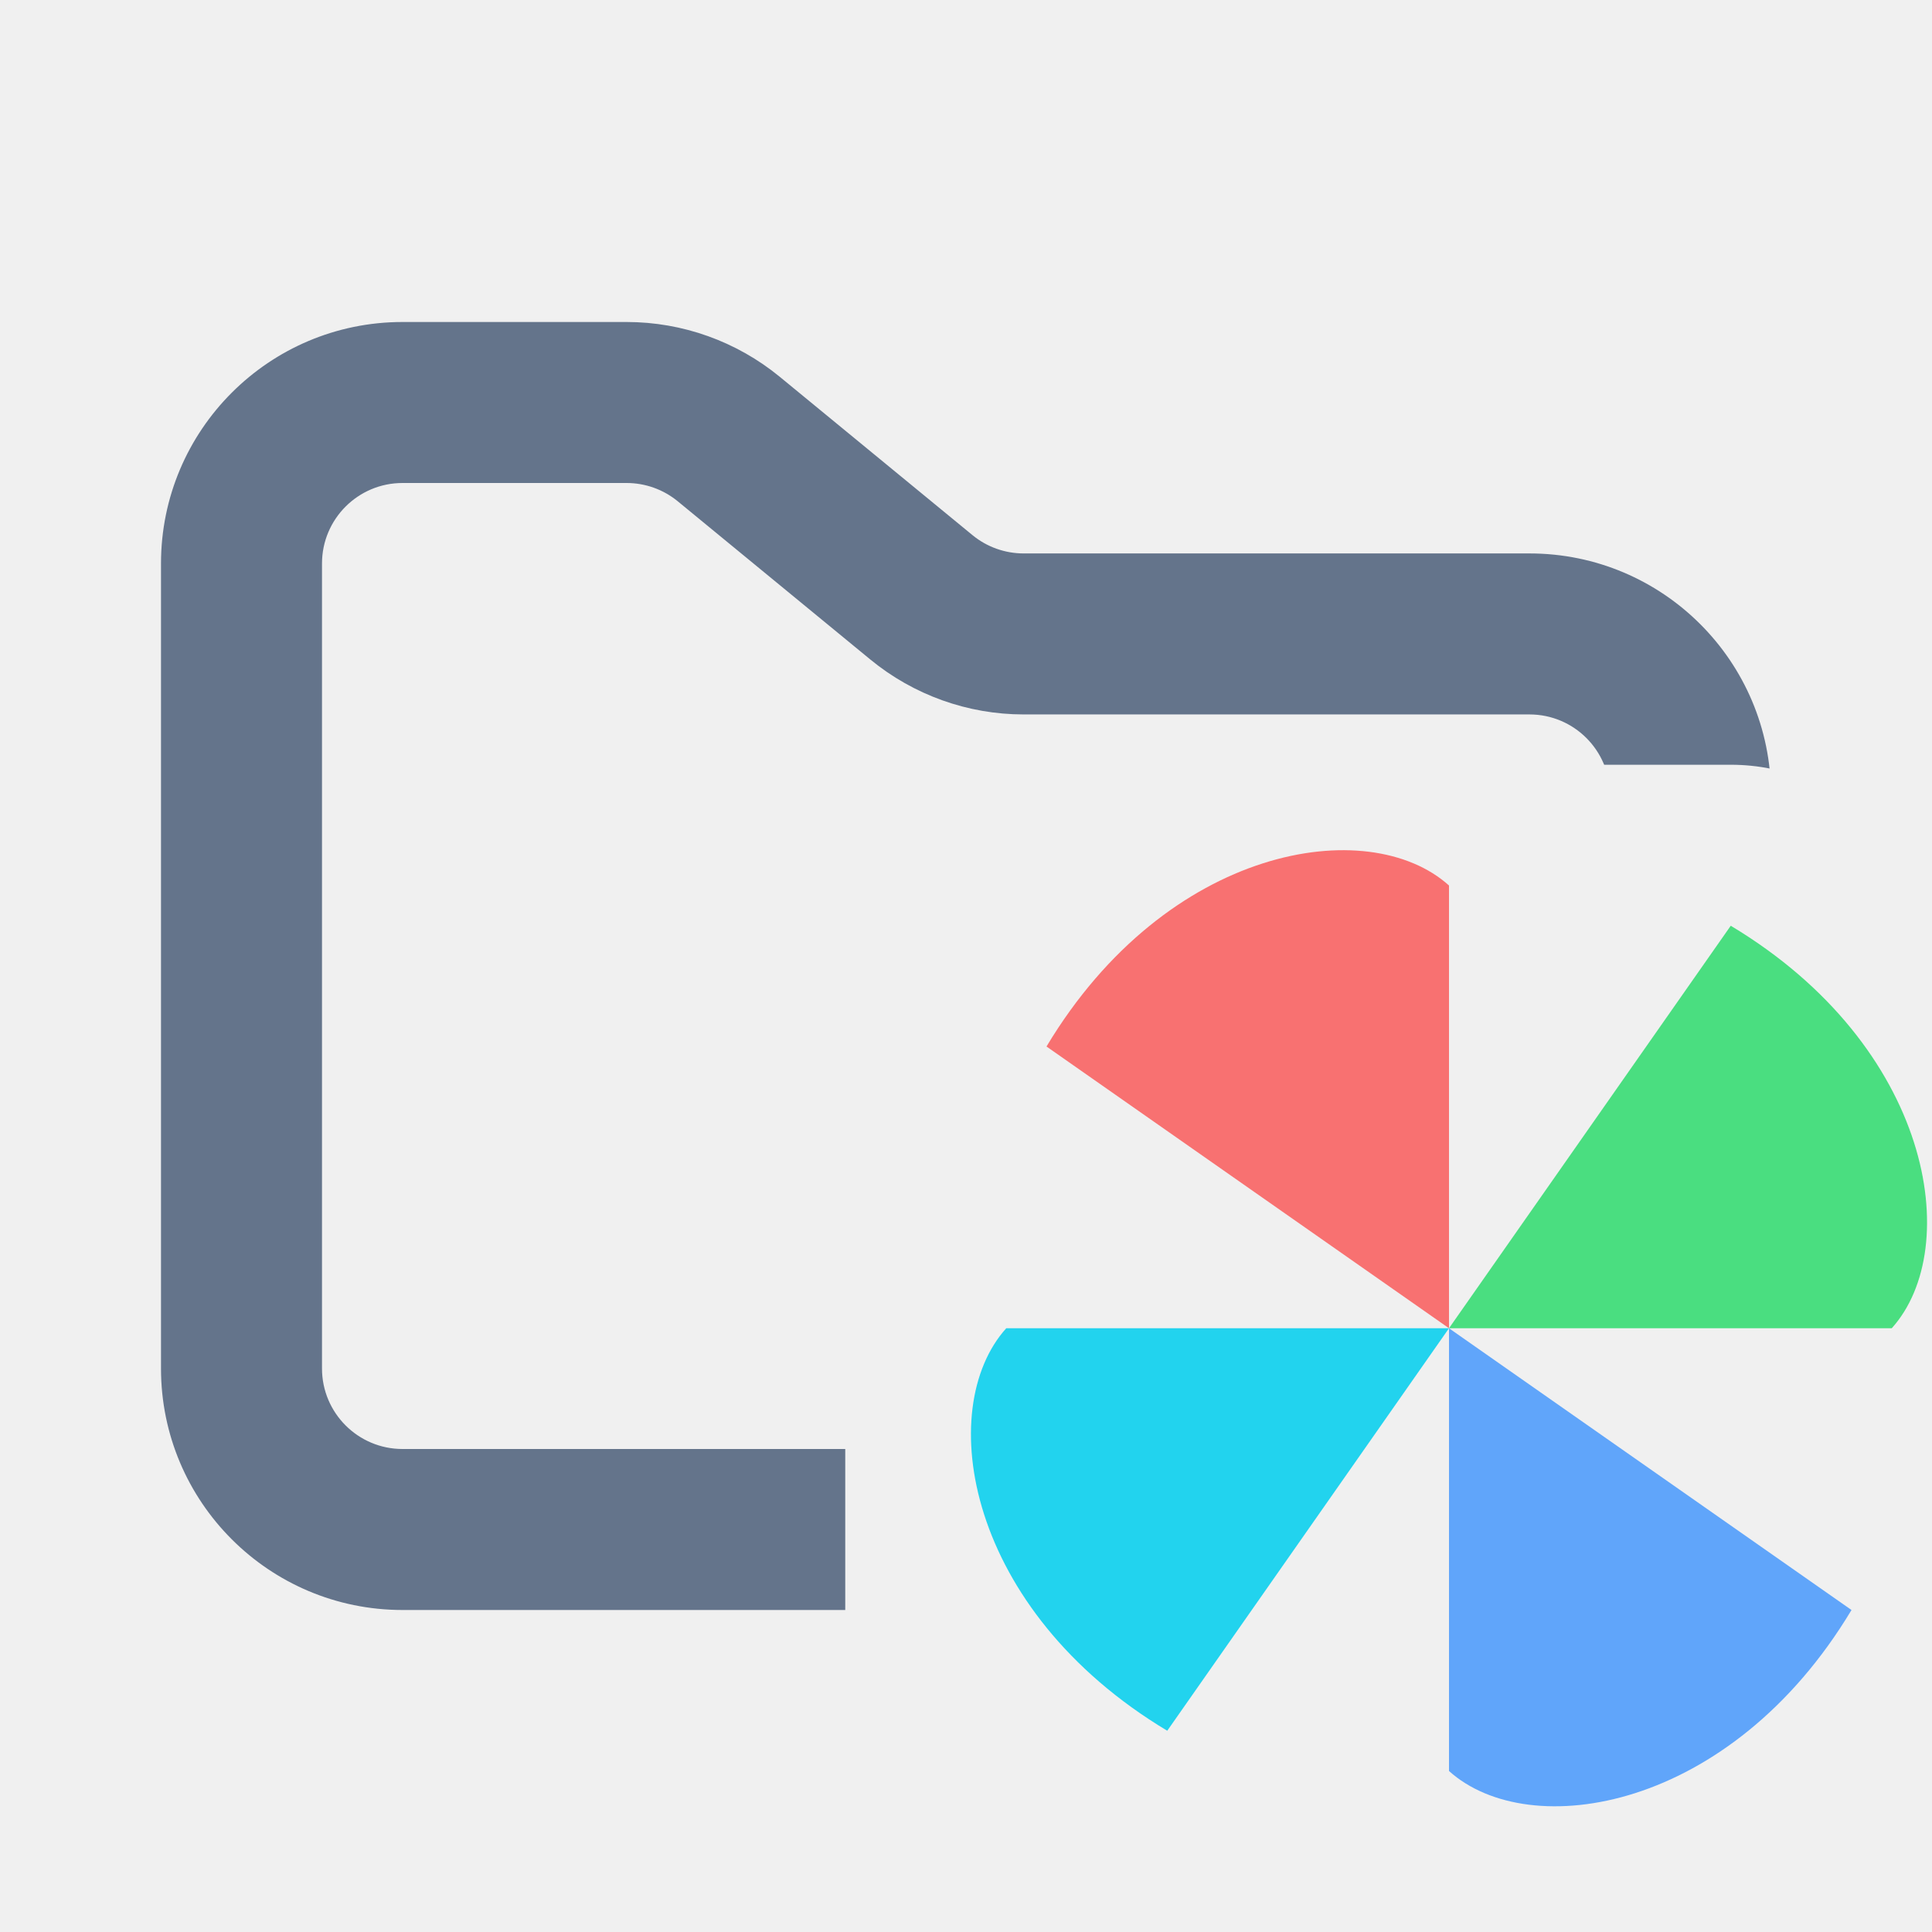
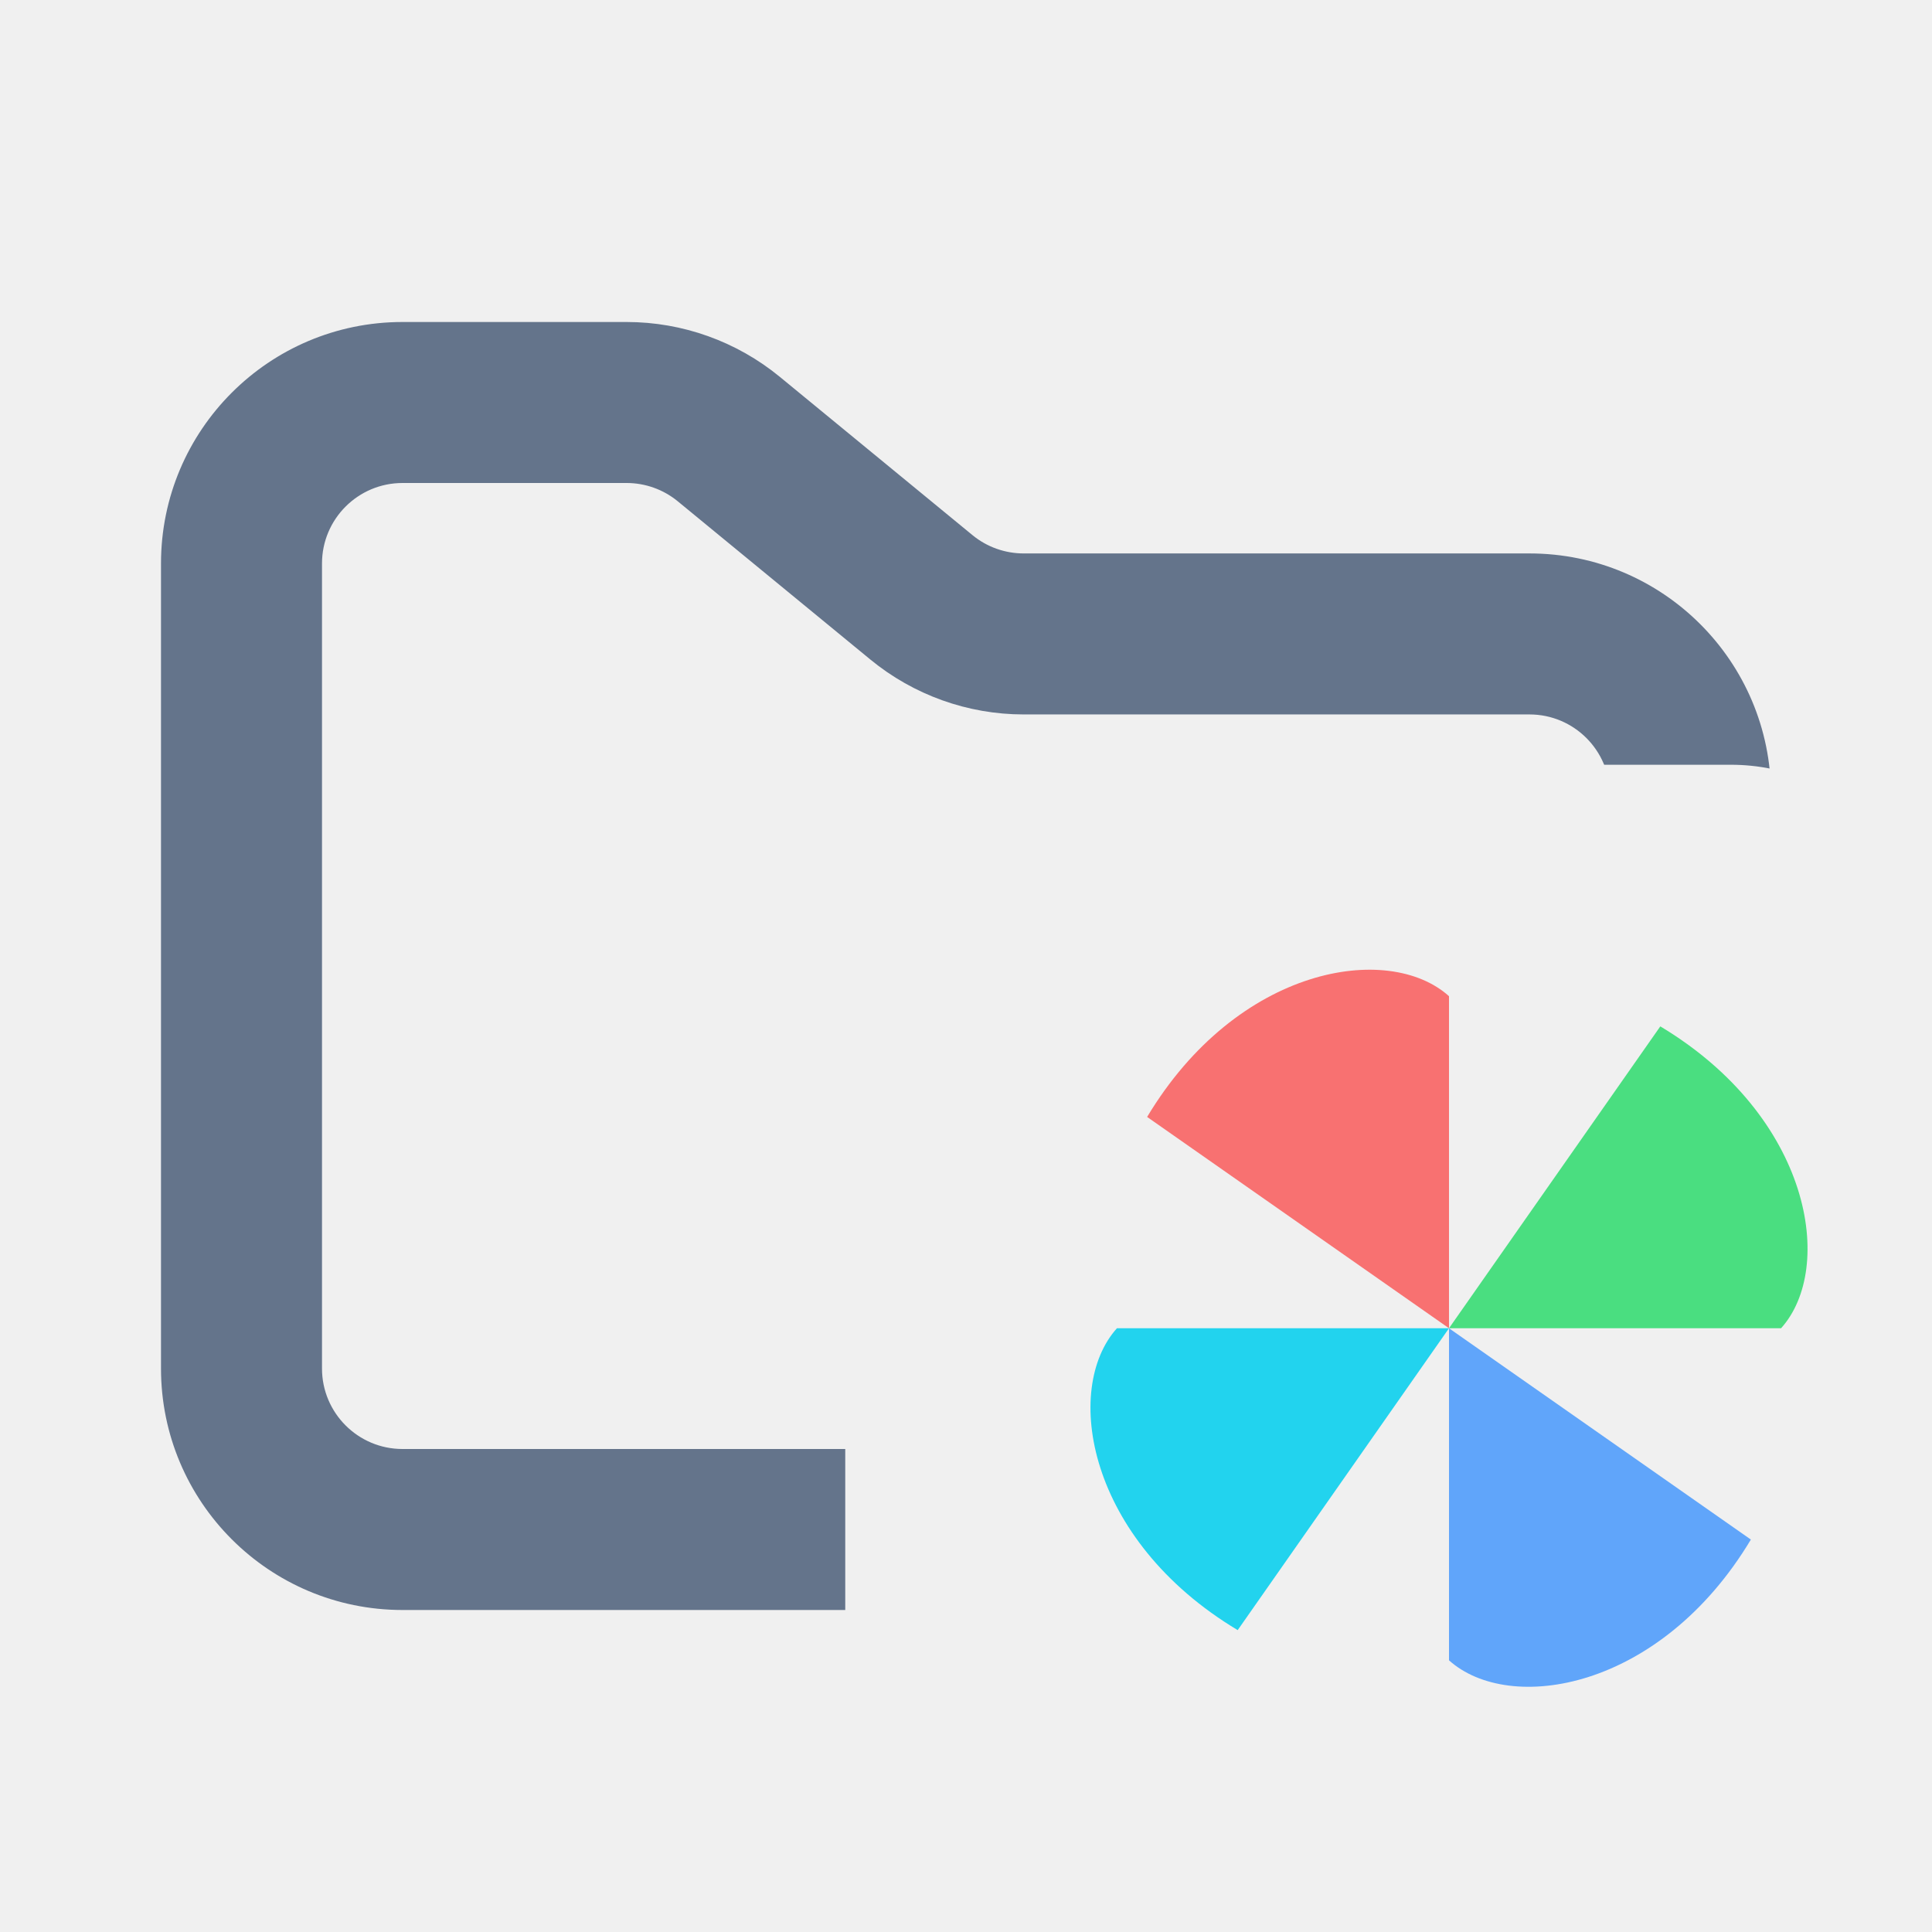
<svg xmlns="http://www.w3.org/2000/svg" width="24" height="24" viewBox="0 0 24 24" fill="none">
  <defs>
    <mask id="airflow-cutout">
      <rect width="24" height="24" fill="white" />
      <rect x="10.5" y="9.5" width="13.5" height="14" rx="2.5" fill="black" />
    </mask>
  </defs>
  <path d="M5 4C3.343 4 2 5.343 2 7V17C2 18.657 3.343 20 5 20H13V18H5C4.448 18 4 17.552 4 17V7C4 6.448 4.448 6 5 6H7.784C8.015 6 8.24 6.08 8.419 6.227L10.812 8.193C11.349 8.634 12.022 8.875 12.716 8.875H19C19.552 8.875 20 9.323 20 9.875V10H22V9.875C22 8.218 20.657 6.875 19 6.875H12.716C12.485 6.875 12.26 6.795 12.081 6.648L9.688 4.682C9.151 4.241 8.478 4 7.784 4H5Z" fill="#64748B" mask="url(#airflow-cutout)" />
  <defs>
-     <path id="airflow-blade" d="M18 16.5L13 13C14.5 10.5 17 10.1 18 11Z" />
+     <path id="airflow-blade" d="M18 16.5L13 13C14.5 10.5 17 10.1 18 11Z" transform="translate(18 16.5) scale(0.75) translate(-18 -16.5)" />
  </defs>
  <use href="#airflow-blade" fill="#F87171" />
  <use href="#airflow-blade" transform="rotate(90 18 16.5)" fill="#4ADE80" />
  <use href="#airflow-blade" transform="rotate(180 18 16.5)" fill="#60A5FA" />
  <use href="#airflow-blade" transform="rotate(270 18 16.5)" fill="#22D3EE" />
</svg>
